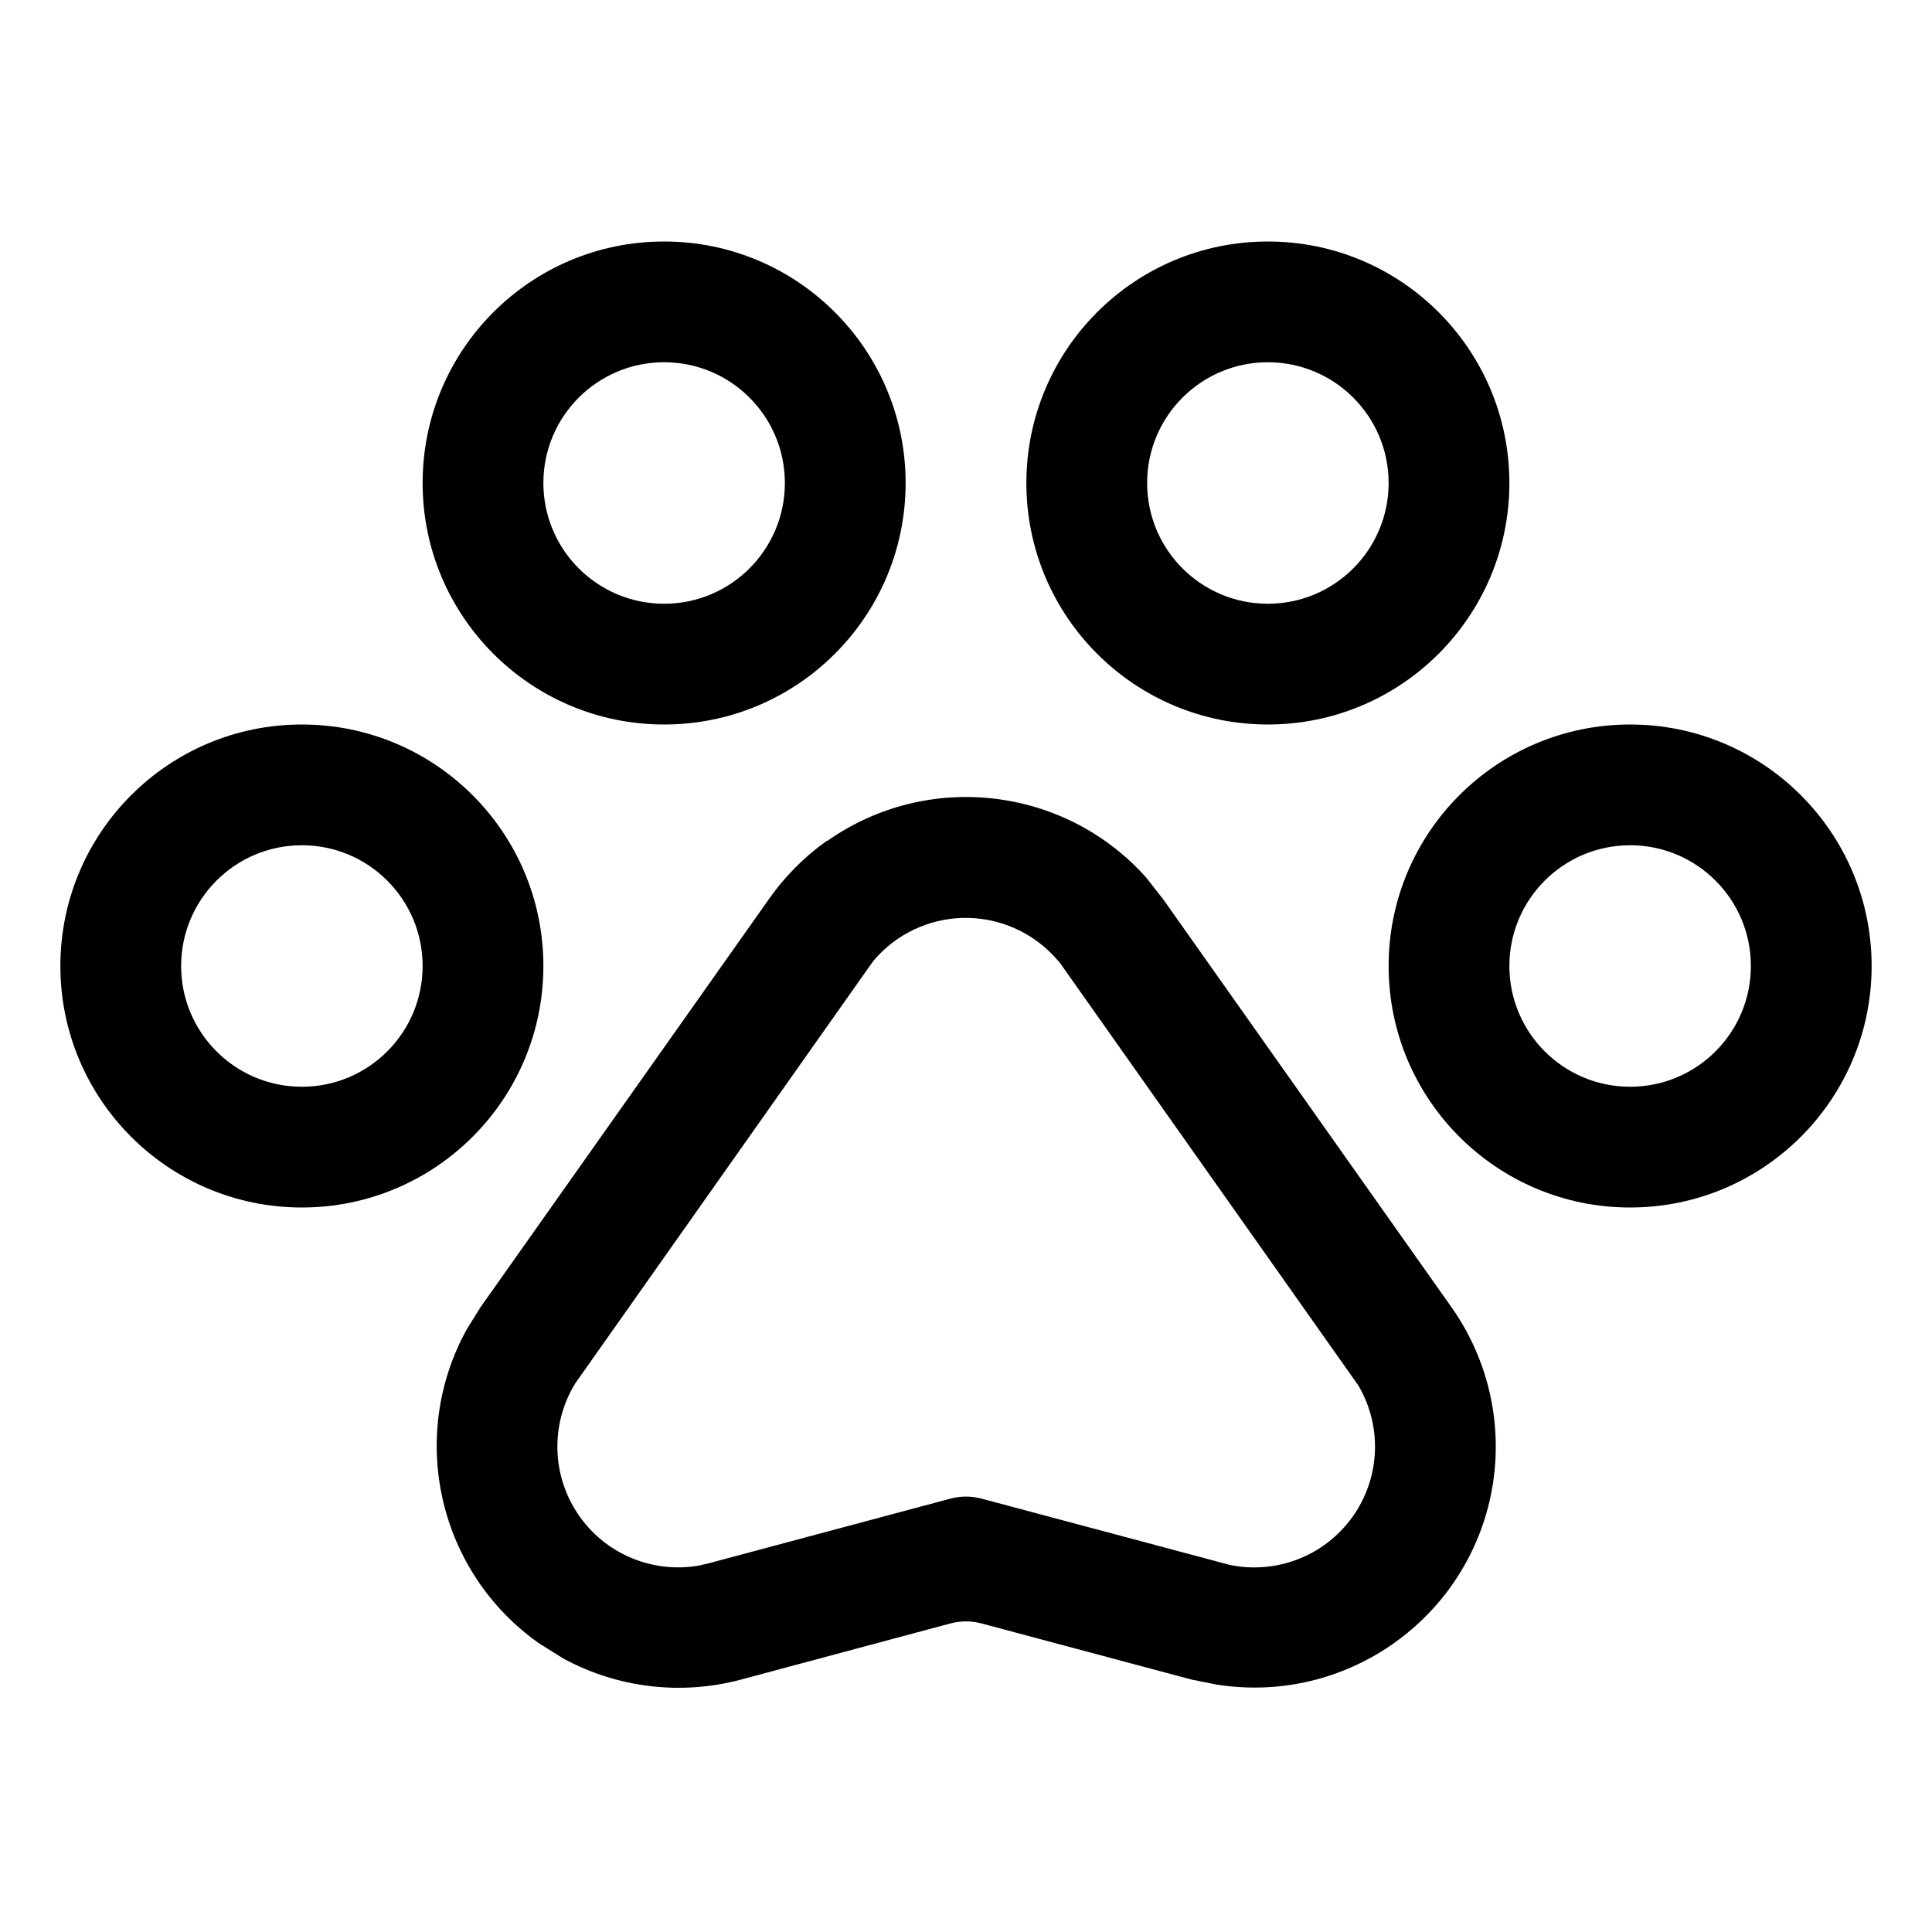
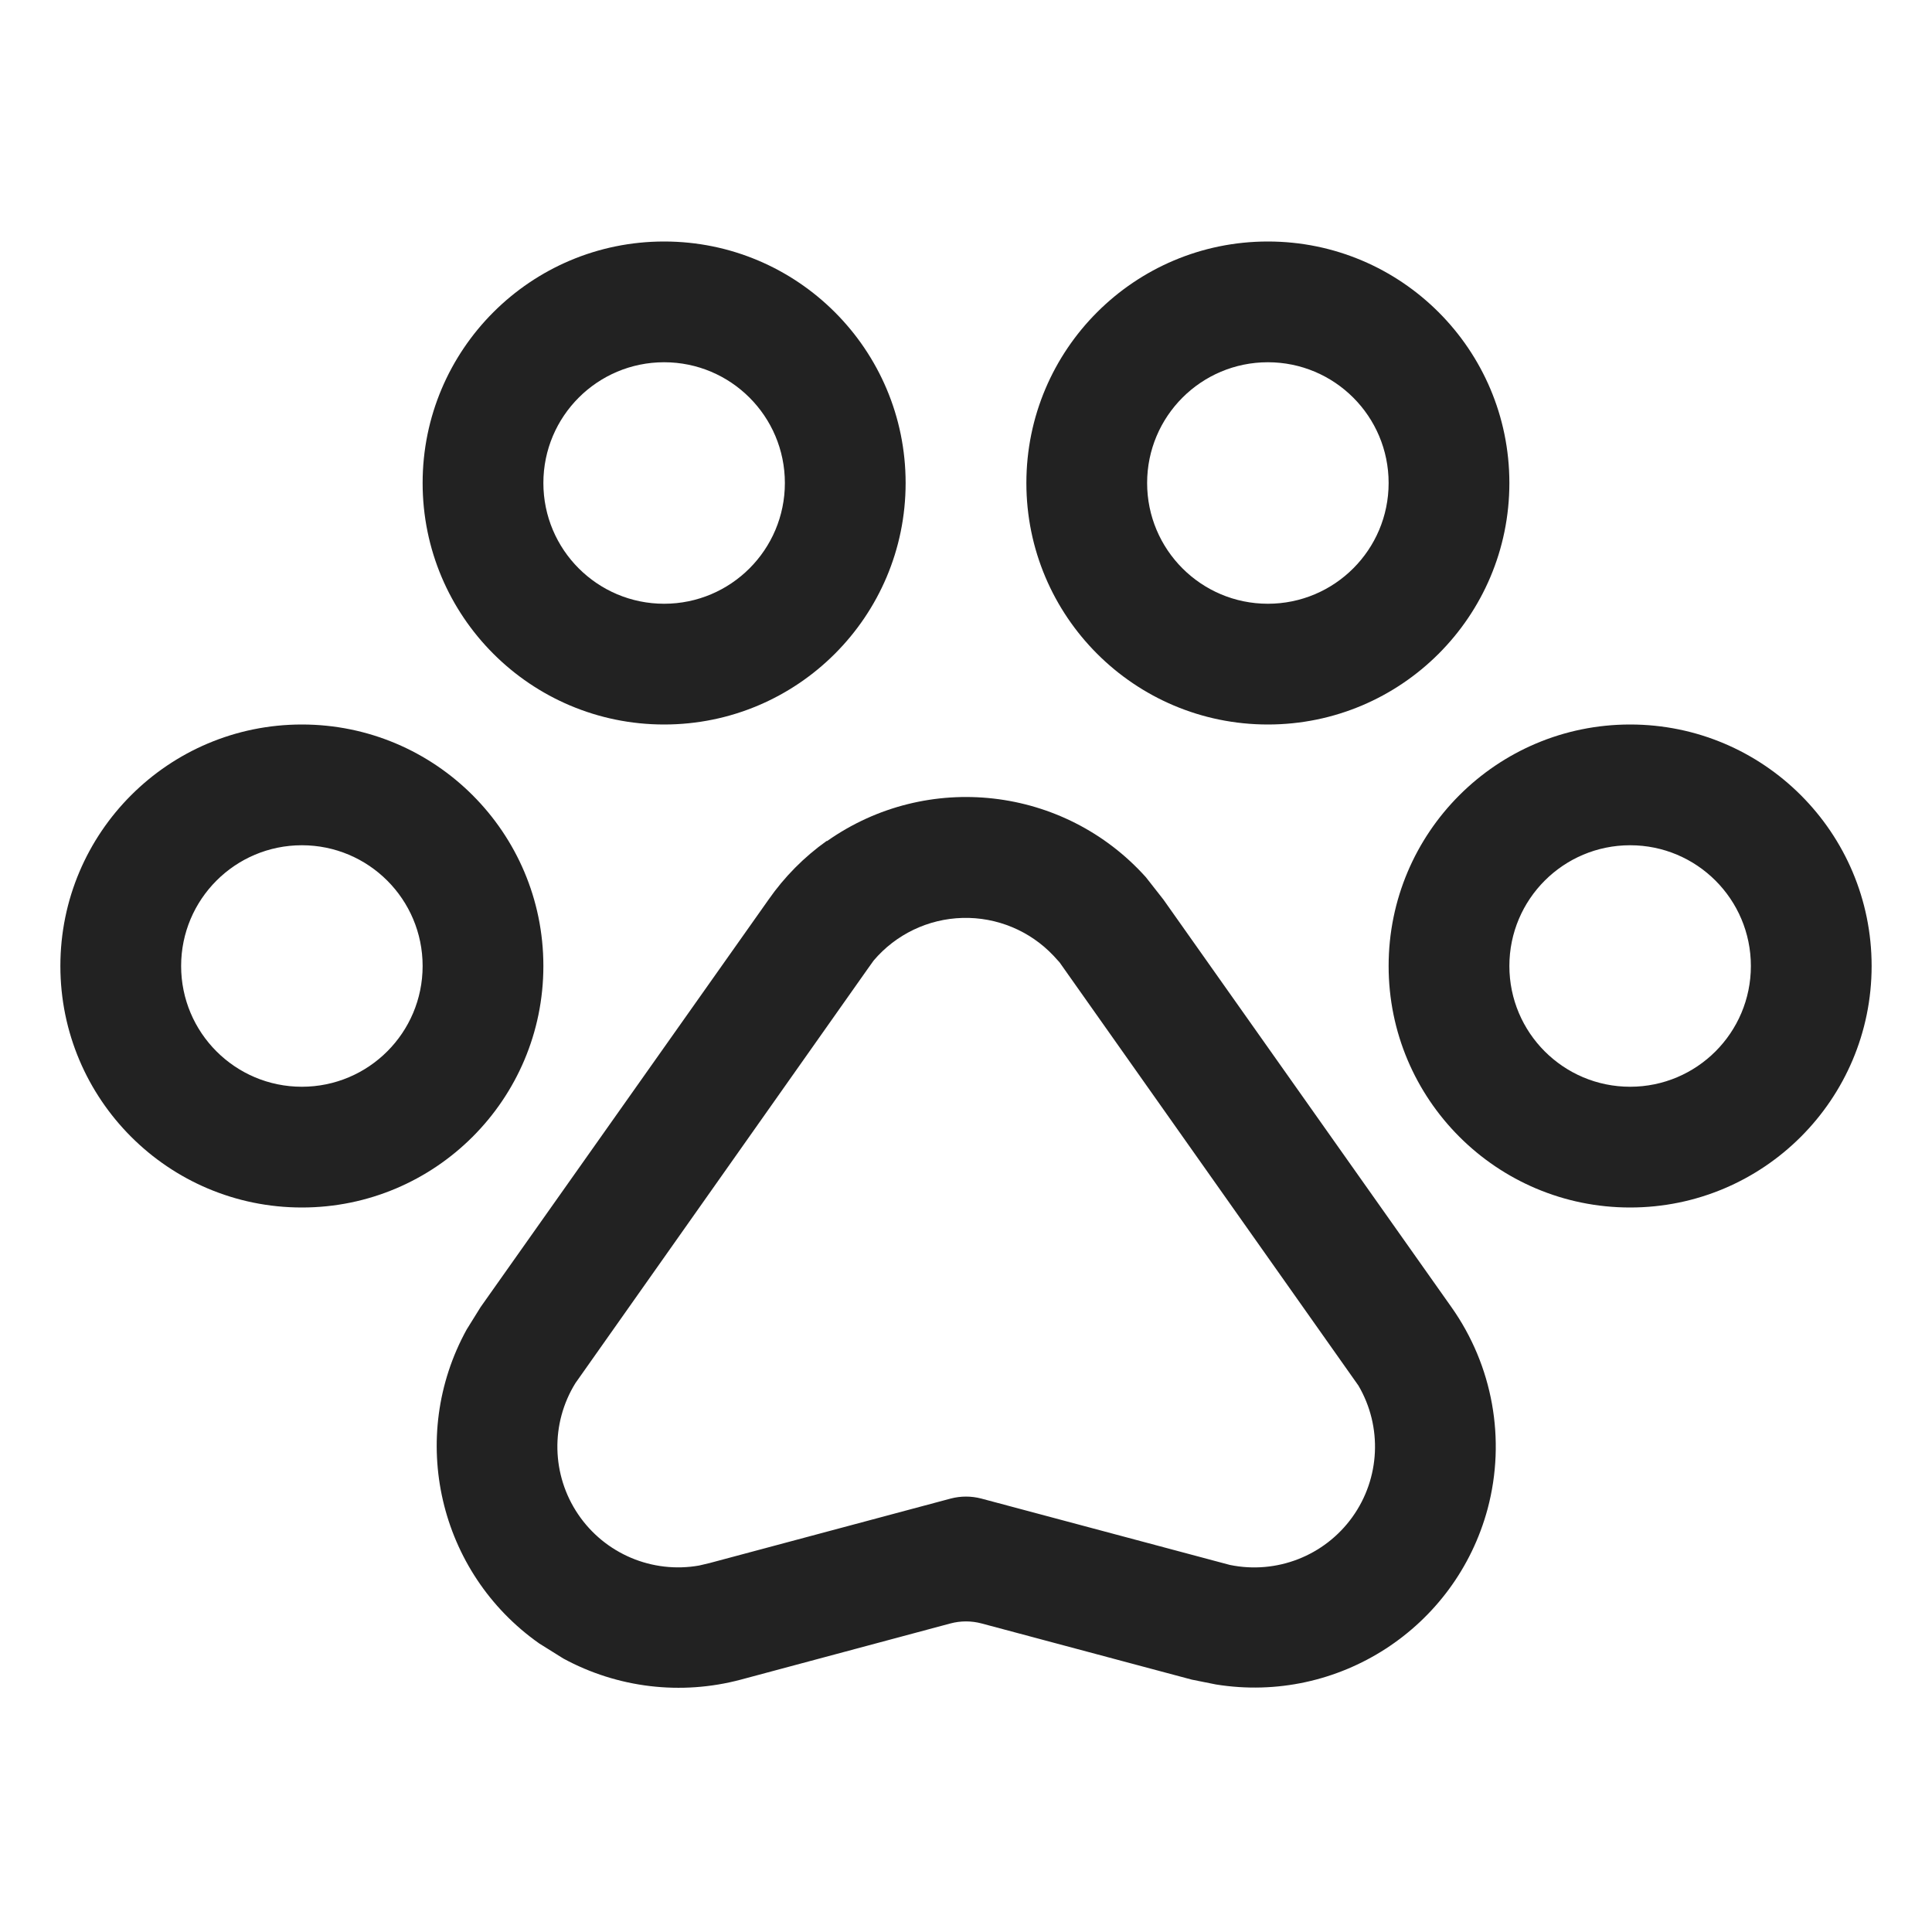
<svg xmlns="http://www.w3.org/2000/svg" viewBox="0 0 32 32" aria-hidden="true" role="presentation" focusable="false" style="display: block; height: 24px; width: 24px; fill: currentcolor;">
-   <path d="M13.7 13.93a4 4 0 0 1 5.28.6l.29.37 4.77 6.75a4 4 0 0 1 .6 3.34 4 4 0 0 1-4.5 2.91l-.4-.08-3.48-.93a1 1 0 0 0-.52 0l-3.47.93a4 4 0 0 1-2.94-.35l-.4-.25a4 4 0 0 1-1.2-5.2l.23-.37 4.77-6.75a4 4 0 0 1 .96-.97zm3.75 1.9a2 2 0 0 0-2.98.08l-.1.14-4.84 6.86a2 2 0 0 0 2.05 3.02l.17-.04 4-1.07a1 1 0 0 1 .5 0l3.97 1.06.15.04a2 2 0 0 0 2.13-2.97l-4.95-7.01zM27 12a4 4 0 1 1 0 8 4 4 0 0 1 0-8zM5 12a4 4 0 1 1 0 8 4 4 0 0 1 0-8zm22 2a2 2 0 1 0 0 4 2 2 0 0 0 0-4zM5 14a2 2 0 1 0 0 4 2 2 0 0 0 0-4zm6-10a4 4 0 1 1 0 8 4 4 0 0 1 0-8zm10 0a4 4 0 1 1 0 8 4 4 0 0 1 0-8zM11 6a2 2 0 1 0 0 4 2 2 0 0 0 0-4zm10 0a2 2 0 1 0 0 4 2 2 0 0 0 0-4z" />
+   <path d="M13.7 13.93a4 4 0 0 1 5.28.6l.29.37 4.77 6.75a4 4 0 0 1 .6 3.34 4 4 0 0 1-4.5 2.91l-.4-.08-3.48-.93a1 1 0 0 0-.52 0l-3.47.93a4 4 0 0 1-2.94-.35l-.4-.25a4 4 0 0 1-1.2-5.2l.23-.37 4.77-6.75a4 4 0 0 1 .96-.97zm3.75 1.9a2 2 0 0 0-2.98.08l-.1.14-4.84 6.86a2 2 0 0 0 2.05 3.02l.17-.04 4-1.07a1 1 0 0 1 .5 0l3.97 1.06.15.04a2 2 0 0 0 2.13-2.97l-4.95-7.01zM27 12a4 4 0 1 1 0 8 4 4 0 0 1 0-8zM5 12a4 4 0 1 1 0 8 4 4 0 0 1 0-8zm22 2a2 2 0 1 0 0 4 2 2 0 0 0 0-4zM5 14a2 2 0 1 0 0 4 2 2 0 0 0 0-4zm6-10a4 4 0 1 1 0 8 4 4 0 0 1 0-8zm10 0a4 4 0 1 1 0 8 4 4 0 0 1 0-8zM11 6a2 2 0 1 0 0 4 2 2 0 0 0 0-4zm10 0a2 2 0 1 0 0 4 2 2 0 0 0 0-4z" color="#222222" />
</svg>
